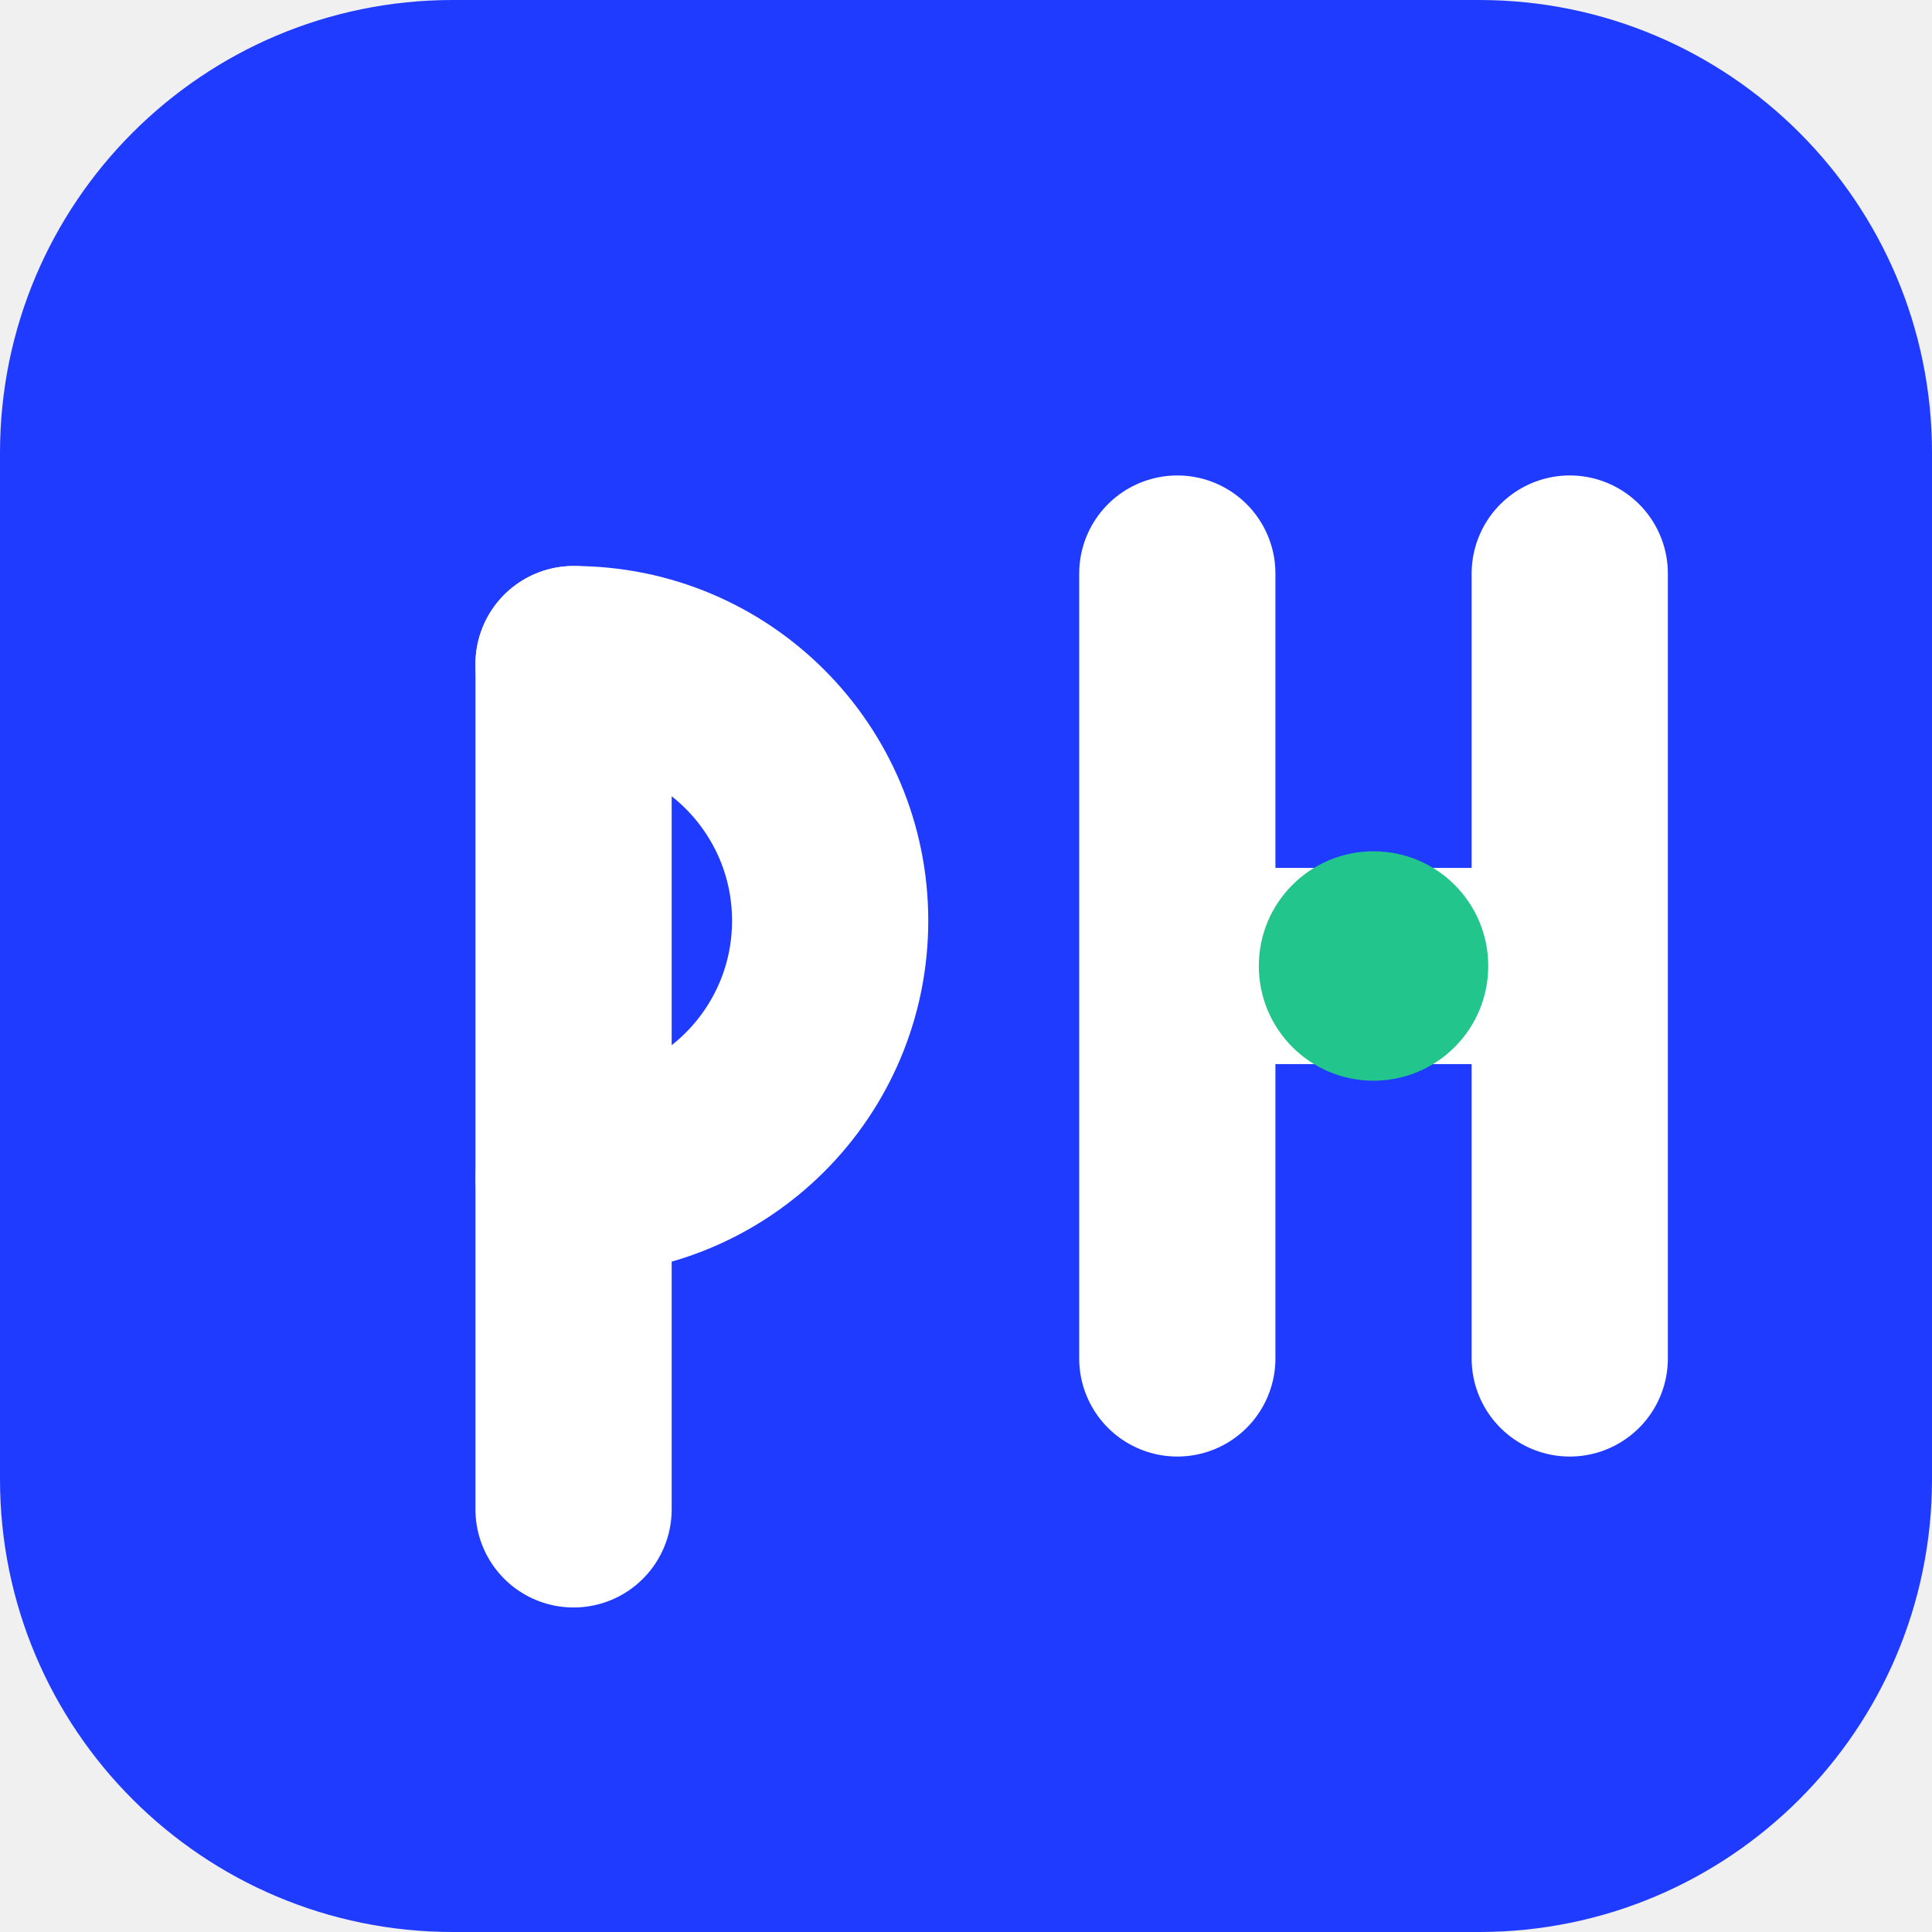
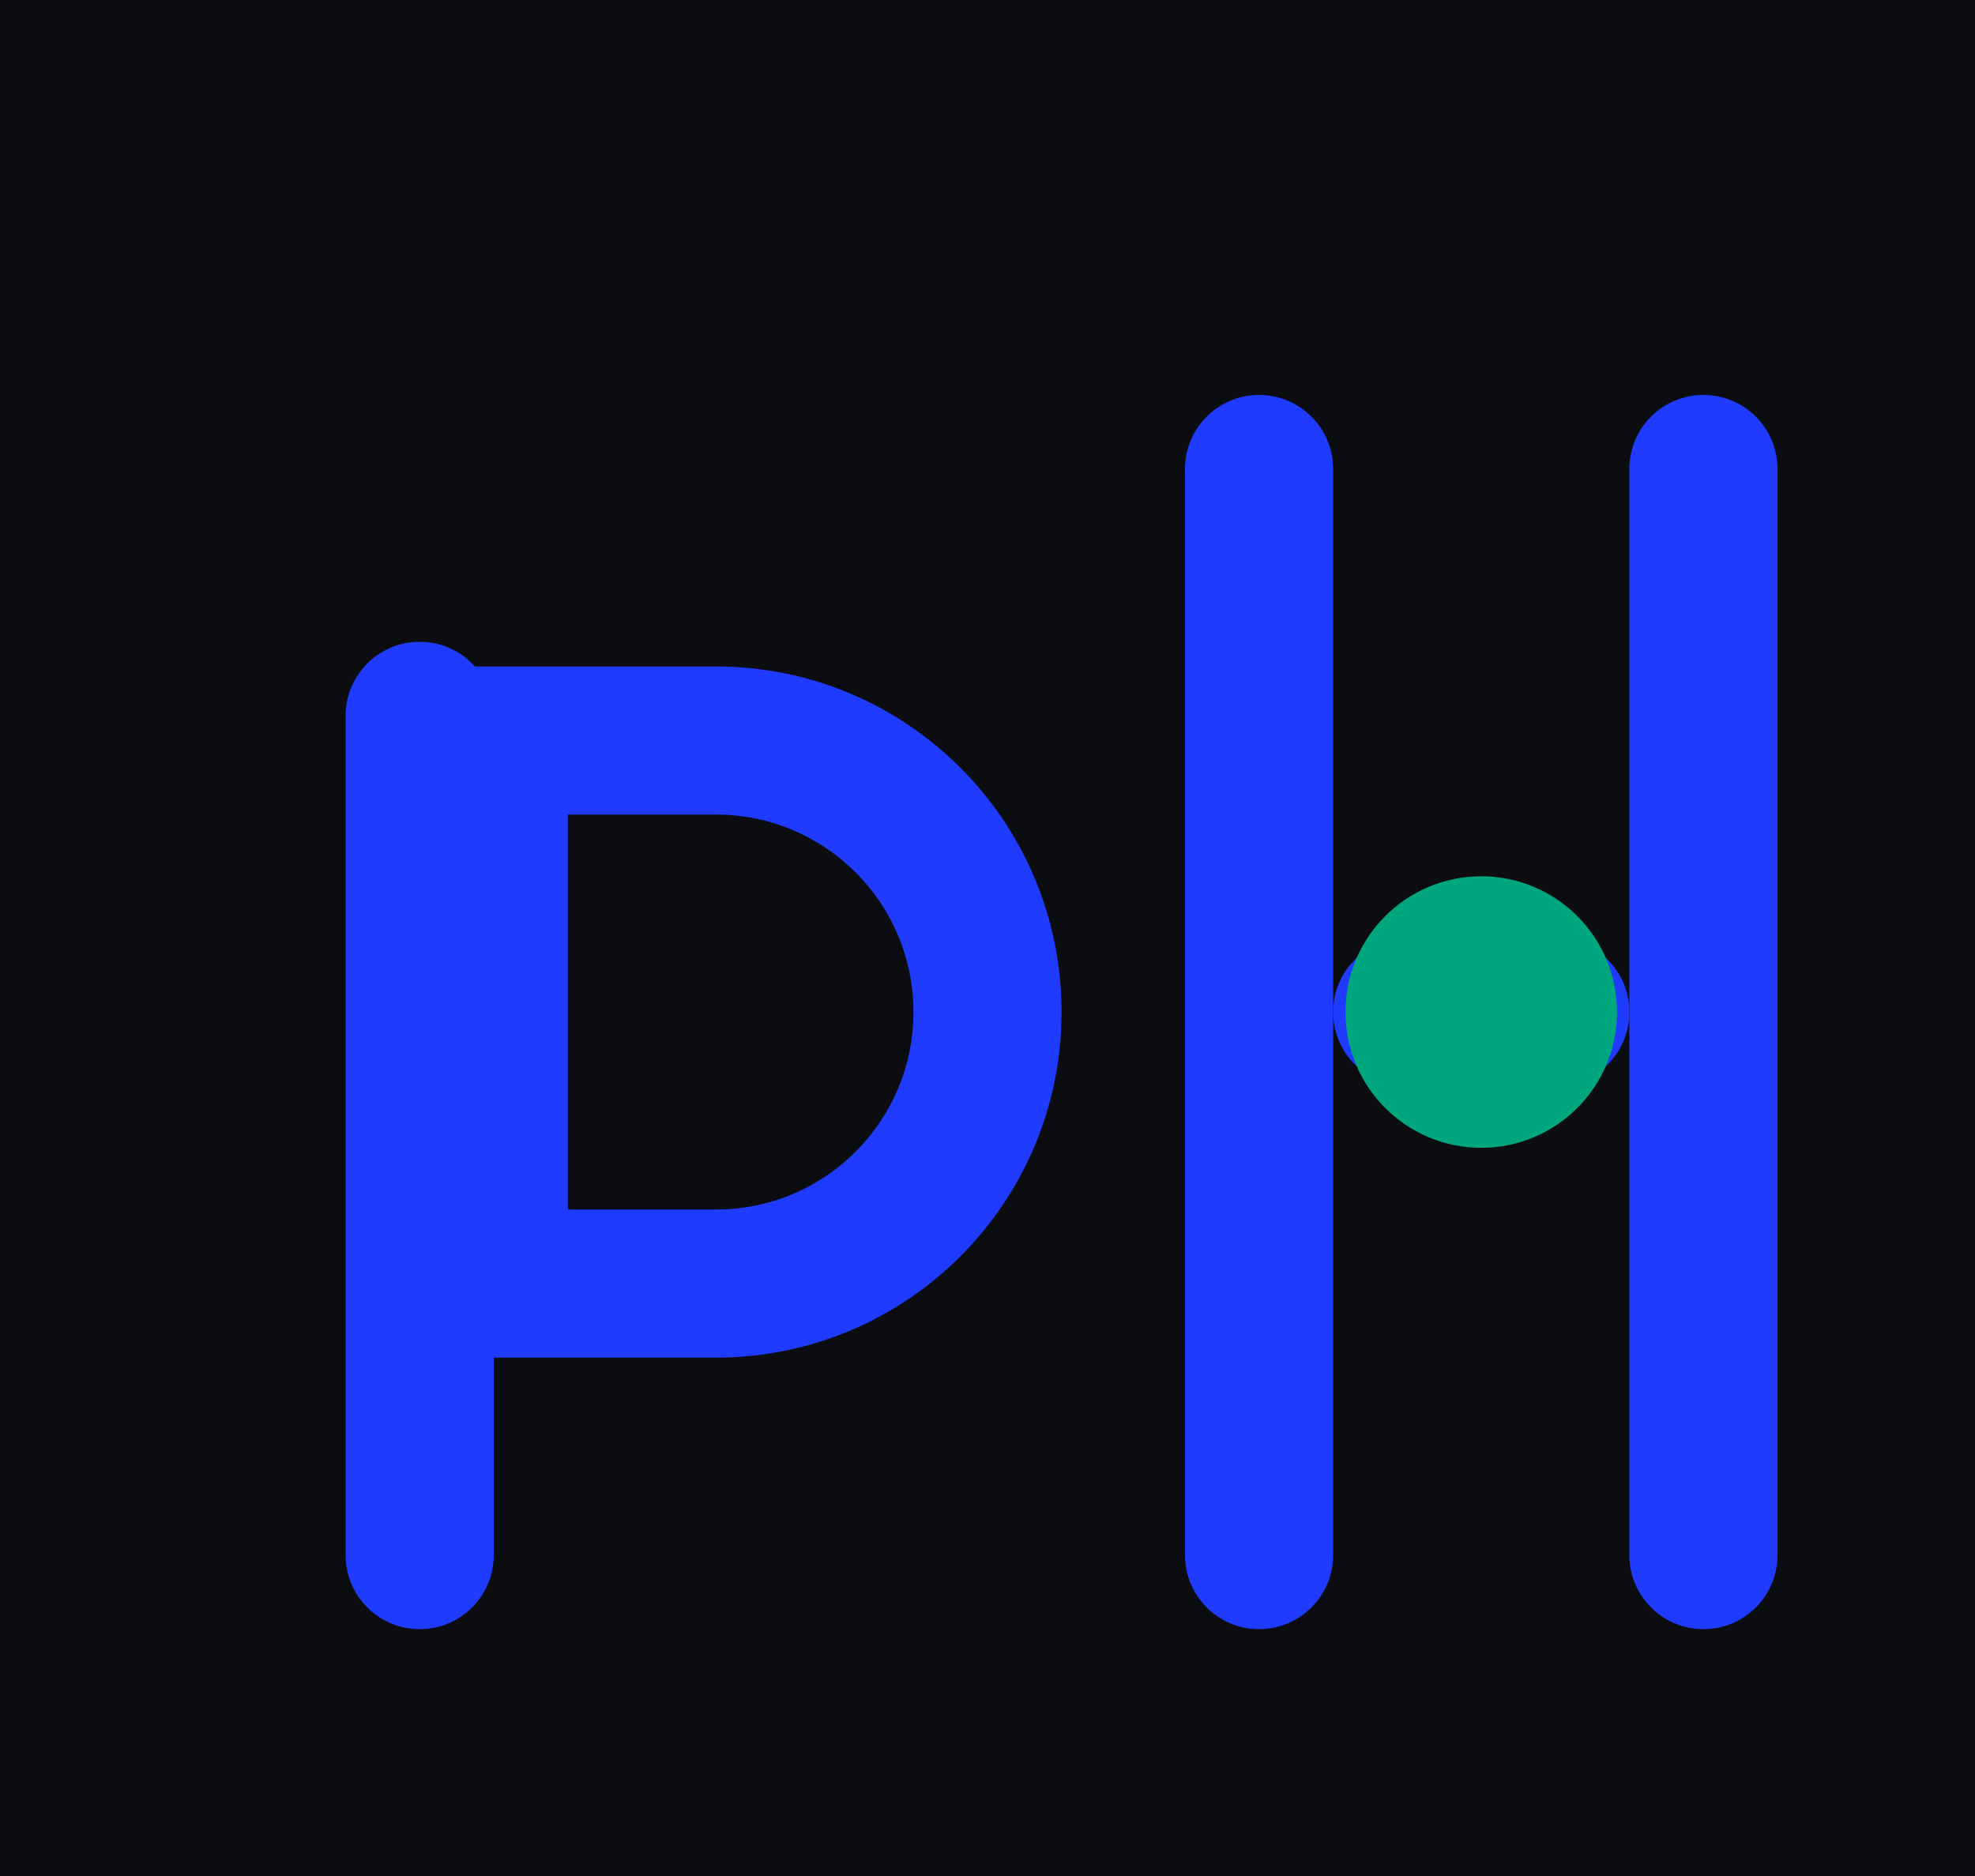
- <svg xmlns="http://www.w3.org/2000/svg" viewBox="0 0 64 64">
-   <rect width="64" height="64" rx="15" fill="#1F3BFF" />
-   <path d="M19 22 L19 50" fill="none" stroke="#fff" stroke-width="6.5" stroke-linecap="round" />
-   <path d="M19 22 A 8.5 8.5 0 1 1 19 39" fill="none" stroke="#fff" stroke-width="6.5" stroke-linecap="round" />
-   <path d="M39 19 L39 45 M52 19 L52 45 M39 32 L52 32" fill="none" stroke="#fff" stroke-width="6.5" stroke-linecap="round" />
-   <circle cx="45.5" cy="32" r="3.8" fill="#22C58B" />
+ <svg xmlns="http://www.w3.org/2000/svg" viewBox="0 0 80 76">
+   <rect width="80" height="76" fill="#0B0D10" />
+   <g transform="translate(8,8)">
+     <rect x="6" y="18" width="6" height="40" rx="3" fill="#1F3BFF" />
+     <path d="M12 22 h9 a11 11 0 0 1 0 22 h-9 z" fill="none" stroke="#1F3BFF" stroke-width="6" />
+     <rect x="40" y="8" width="6" height="50" rx="3" fill="#1F3BFF" />
+     <rect x="58" y="8" width="6" height="50" rx="3" fill="#1F3BFF" />
+     <rect x="46" y="30" width="12" height="6" rx="3" fill="#1F3BFF" />
+     <circle cx="52" cy="33" r="5.5" fill="#00A67E" />
+   </g>
</svg>
